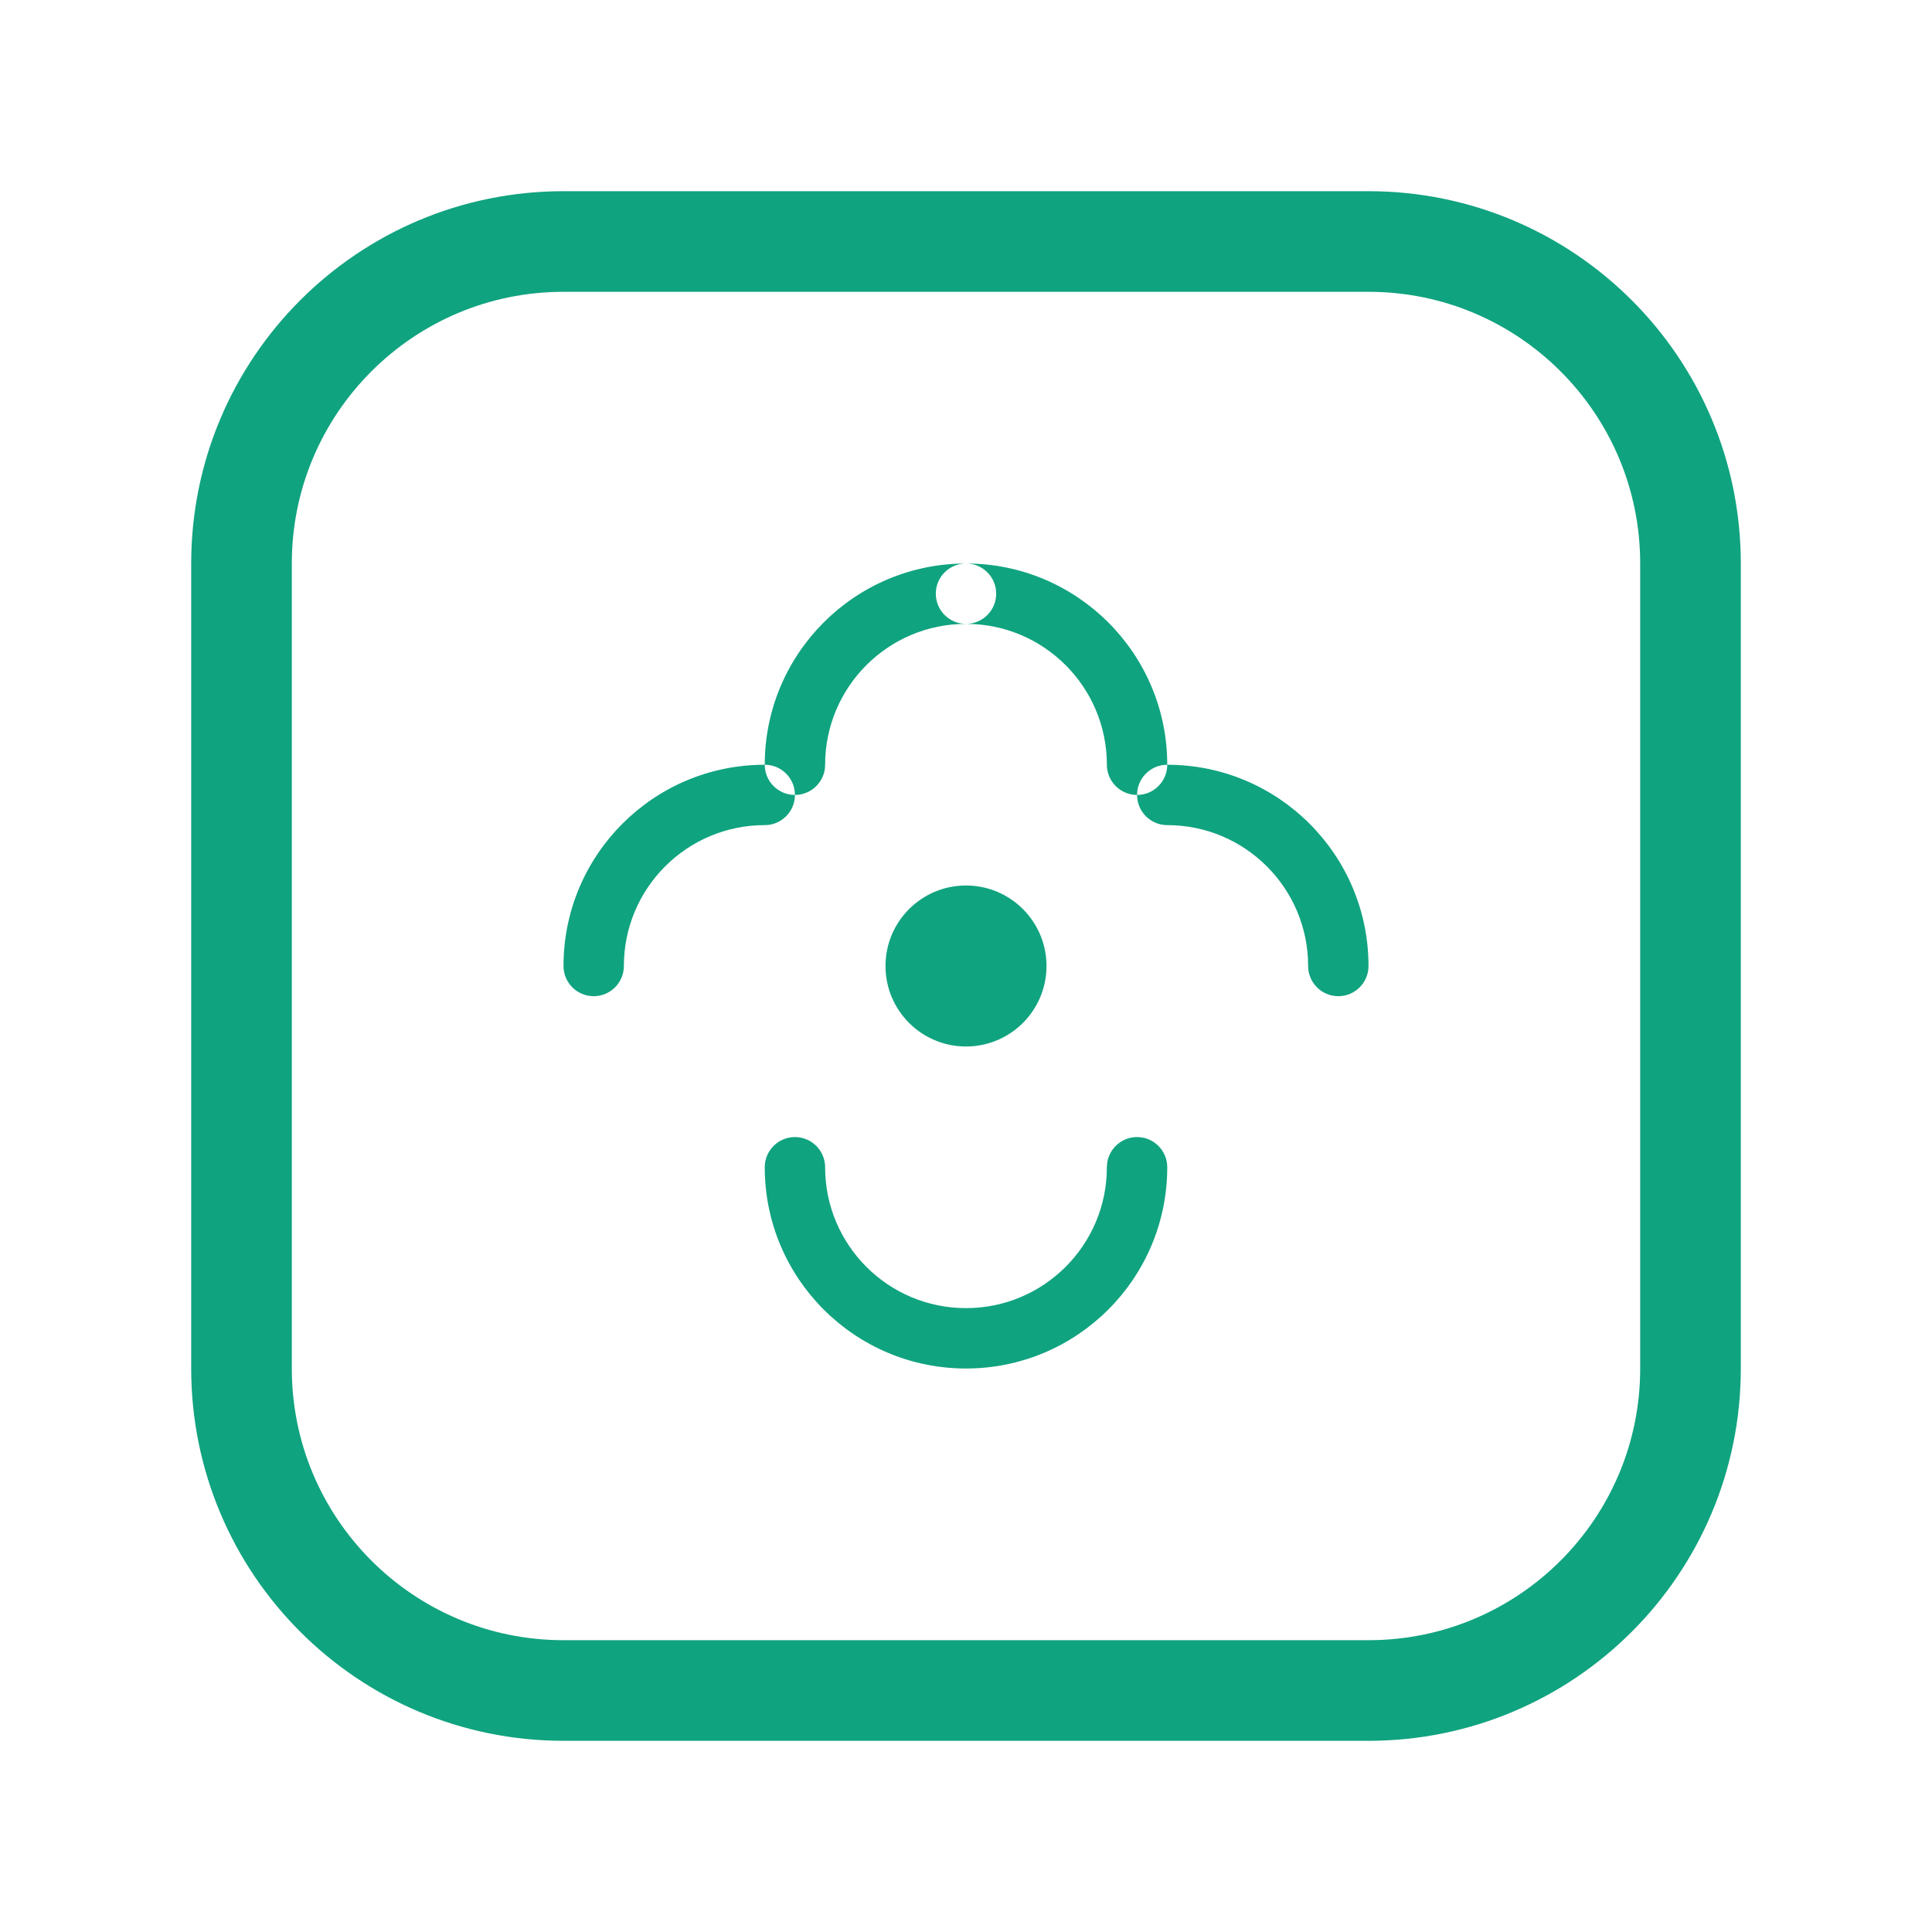
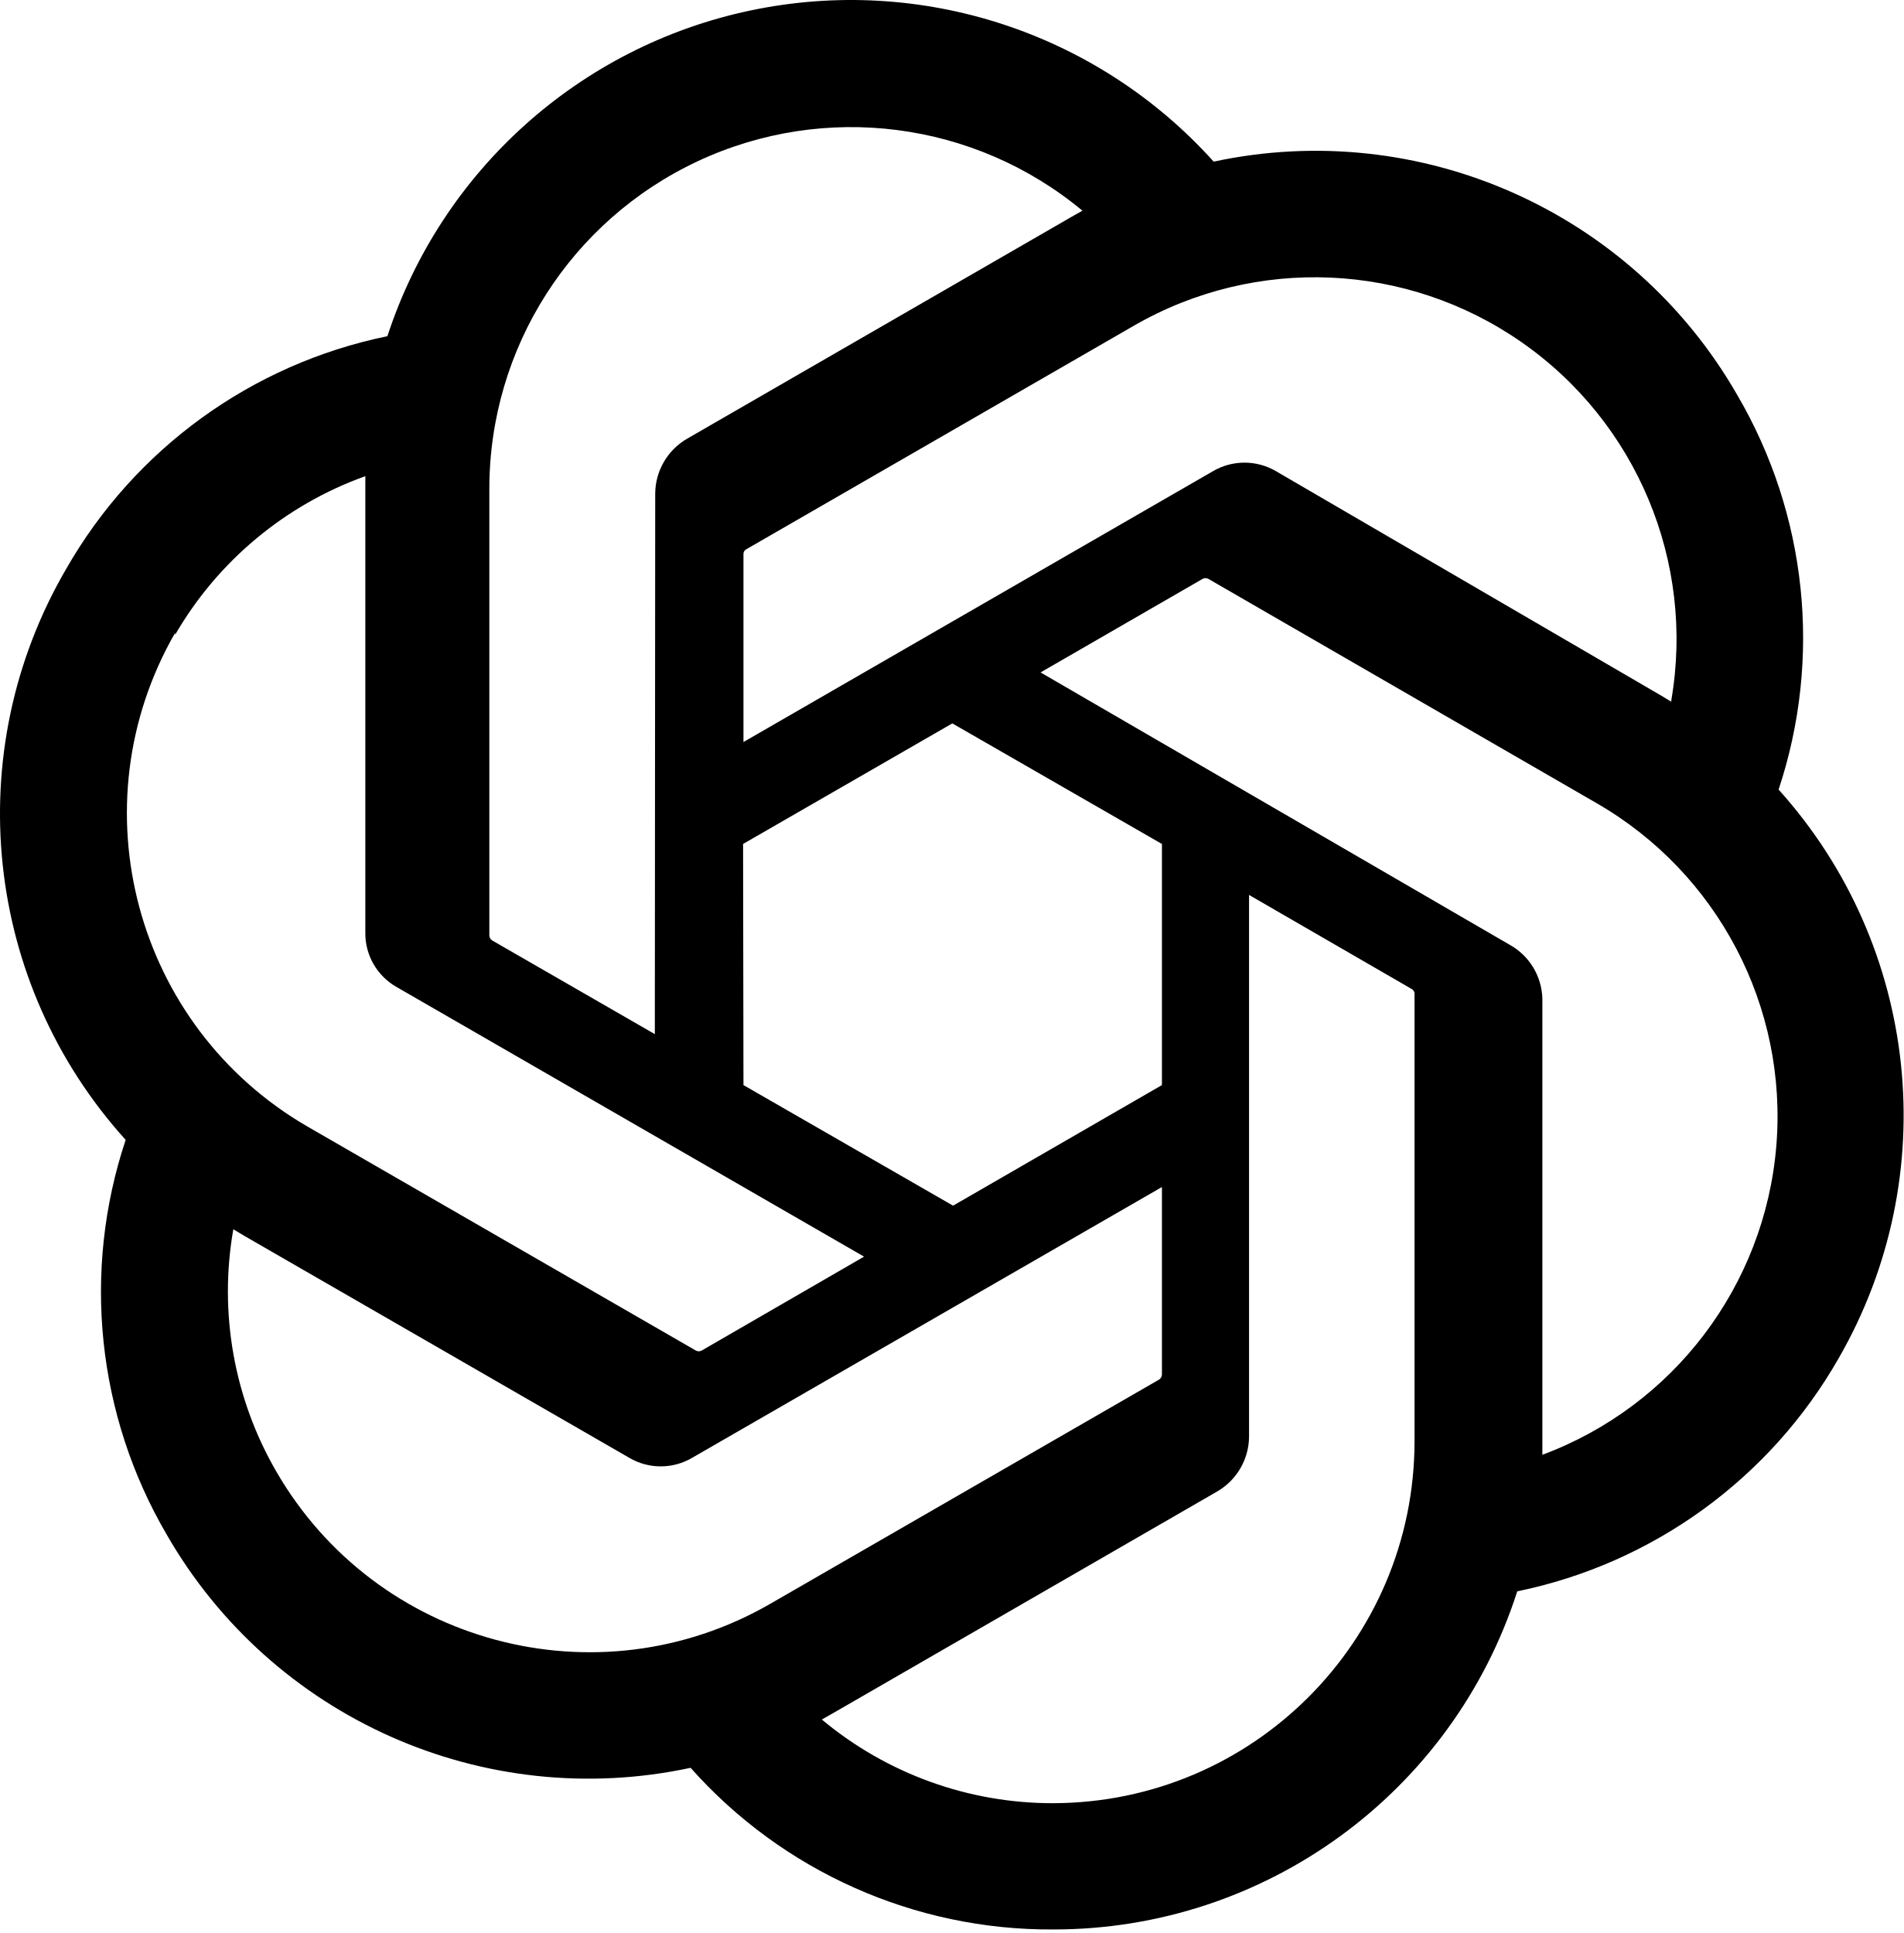
- <svg xmlns="http://www.w3.org/2000/svg" viewBox="0 0 48 48" fill="none">
-   <rect x="6" y="6" width="36" height="36" rx="8" stroke="#10A37F" stroke-width="2.5" fill="none" />
-   <path fill="#10A37F" fill-rule="evenodd" d="M24 14a5 5 0 0 1 5 5 .75.75 0 0 1-1.5 0 3.5 3.5 0 0 0-3.5-3.5.75.75 0 0 1 0-1.5Zm0 0a5 5 0 0 0-5 5 .75.75 0 0 0 1.5 0 3.5 3.5 0 0 1 3.5-3.5.75.75 0 0 0 0-1.5ZM14 24a5 5 0 0 1 5-5 .75.75 0 0 1 0 1.5 3.5 3.5 0 0 0-3.5 3.5.75.75 0 0 1-1.5 0Zm20 0a5 5 0 0 0-5-5 .75.75 0 0 0 0 1.5 3.5 3.5 0 0 1 3.5 3.5.75.75 0 0 0 1.5 0ZM24 34a5 5 0 0 1-5-5 .75.75 0 0 1 1.5 0 3.5 3.5 0 0 0 3.5 3.5.75.75 0 0 1 0 1.5Zm0 0a5 5 0 0 0 5-5 .75.75 0 0 0-1.5 0 3.5 3.5 0 0 1-3.5 3.5.75.75 0 0 1 0 1.5ZM24 22a2 2 0 1 0 0 4 2 2 0 0 0 0-4Z" clip-rule="evenodd" />
+ <svg xmlns="http://www.w3.org/2000/svg" width="256" height="260" preserveAspectRatio="xMidYMid" viewBox="0 0 256 260">
+   <path d="M239.184 106.203a64.716 64.716 0 0 0-5.576-53.103C219.452 28.459 191 15.784 163.213 21.74A65.586 65.586 0 0 0 52.096 45.22a64.716 64.716 0 0 0-43.23 31.36c-14.31 24.602-11.061 55.634 8.033 76.74a64.665 64.665 0 0 0 5.525 53.102c14.174 24.65 42.644 37.324 70.446 31.36a64.72 64.72 0 0 0 48.754 21.744c28.481.025 53.714-18.361 62.414-45.481a64.767 64.767 0 0 0 43.229-31.36c14.137-24.558 10.875-55.423-8.083-76.483Zm-97.56 136.338a48.397 48.397 0 0 1-31.105-11.255l1.535-.87 51.67-29.825a8.595 8.595 0 0 0 4.247-7.367v-72.85l21.845 12.636c.218.111.37.32.409.563v60.367c-.056 26.818-21.783 48.545-48.601 48.601Zm-104.466-44.61a48.345 48.345 0 0 1-5.781-32.589l1.534.921 51.722 29.826a8.339 8.339 0 0 0 8.441 0l63.181-36.425v25.221a.87.87 0 0 1-.358.665l-52.335 30.184c-23.257 13.398-52.97 5.431-66.404-17.803ZM23.549 85.38a48.499 48.499 0 0 1 25.58-21.333v61.39a8.288 8.288 0 0 0 4.195 7.316l62.874 36.272-21.845 12.636a.819.819 0 0 1-.767 0L41.353 151.53c-23.211-13.454-31.171-43.144-17.804-66.405v.256Zm179.466 41.695-63.08-36.63L161.73 77.86a.819.819 0 0 1 .768 0l52.233 30.184a48.6 48.6 0 0 1-7.316 87.635v-61.391a8.544 8.544 0 0 0-4.4-7.213Zm21.742-32.69-1.535-.922-51.619-30.081a8.39 8.39 0 0 0-8.492 0L99.98 99.808V74.587a.716.716 0 0 1 .307-.665l52.233-30.133a48.652 48.652 0 0 1 72.236 50.391v.205ZM88.061 139.097l-21.845-12.585a.87.87 0 0 1-.41-.614V65.685a48.652 48.652 0 0 1 79.757-37.346l-1.535.87-51.67 29.825a8.595 8.595 0 0 0-4.246 7.367l-.051 72.697Zm11.868-25.58 28.138-16.217 28.188 16.218v32.434l-28.086 16.218-28.188-16.218-.052-32.434Z" />
</svg>
